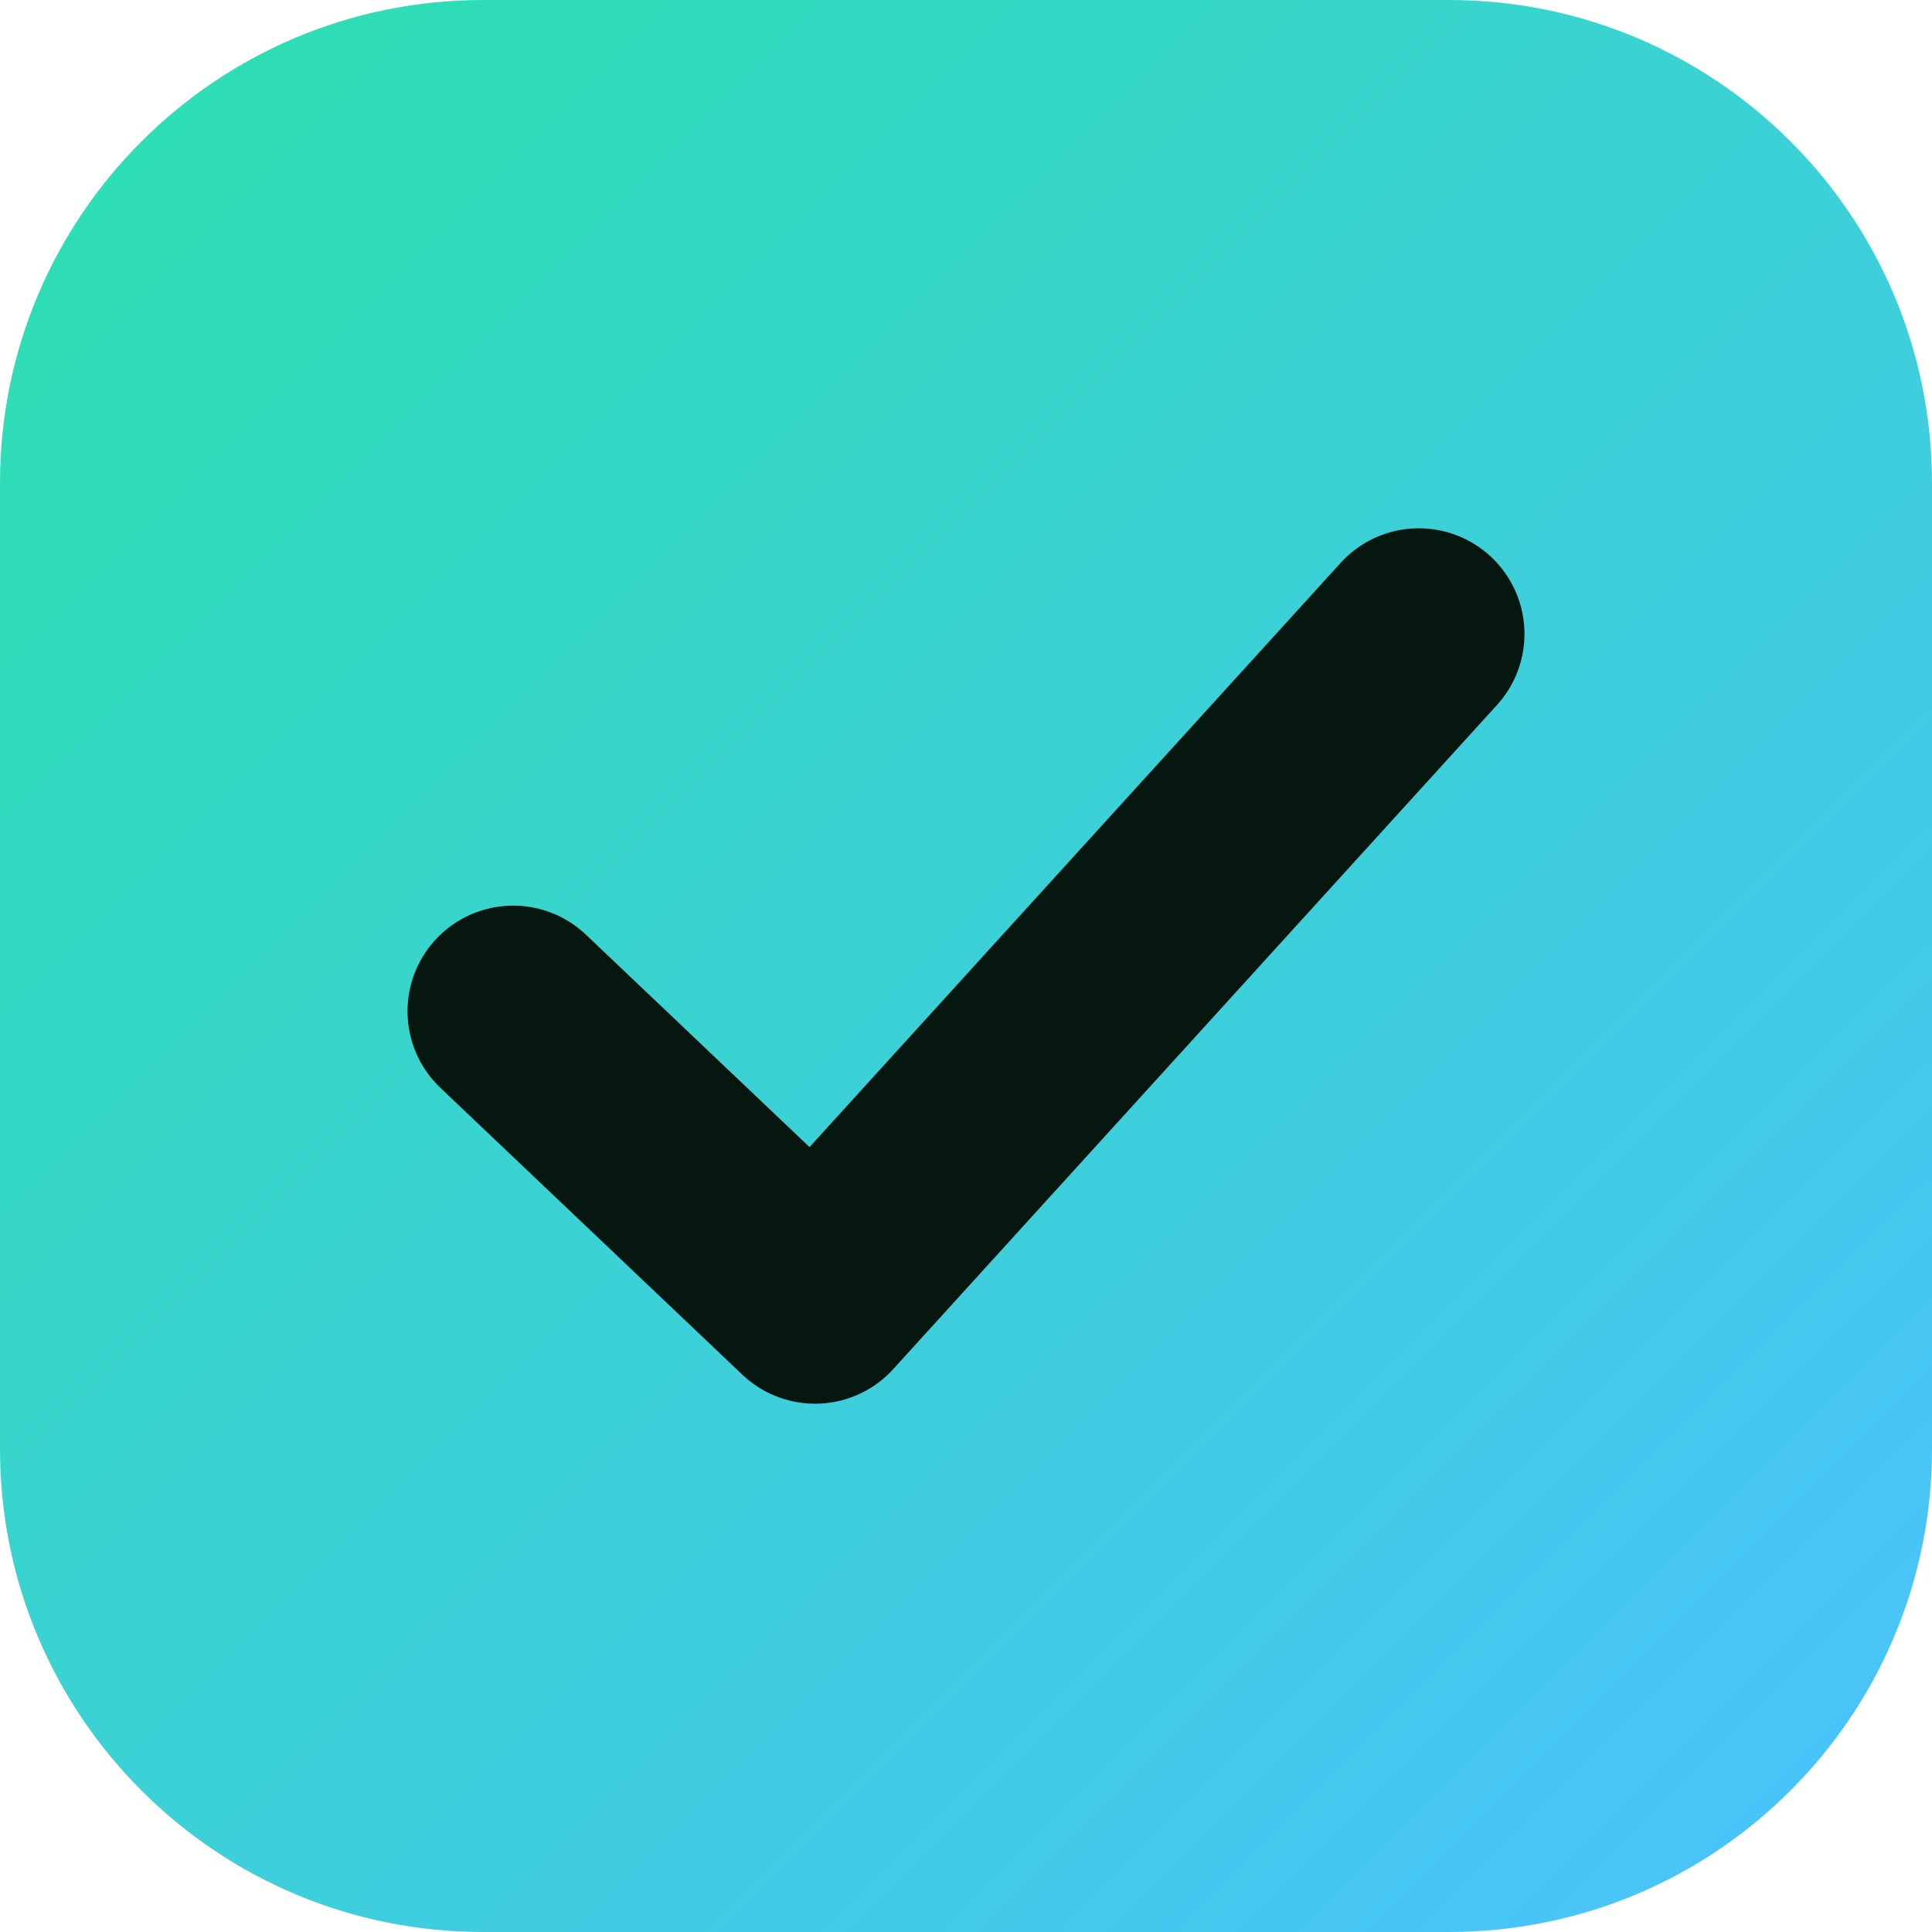
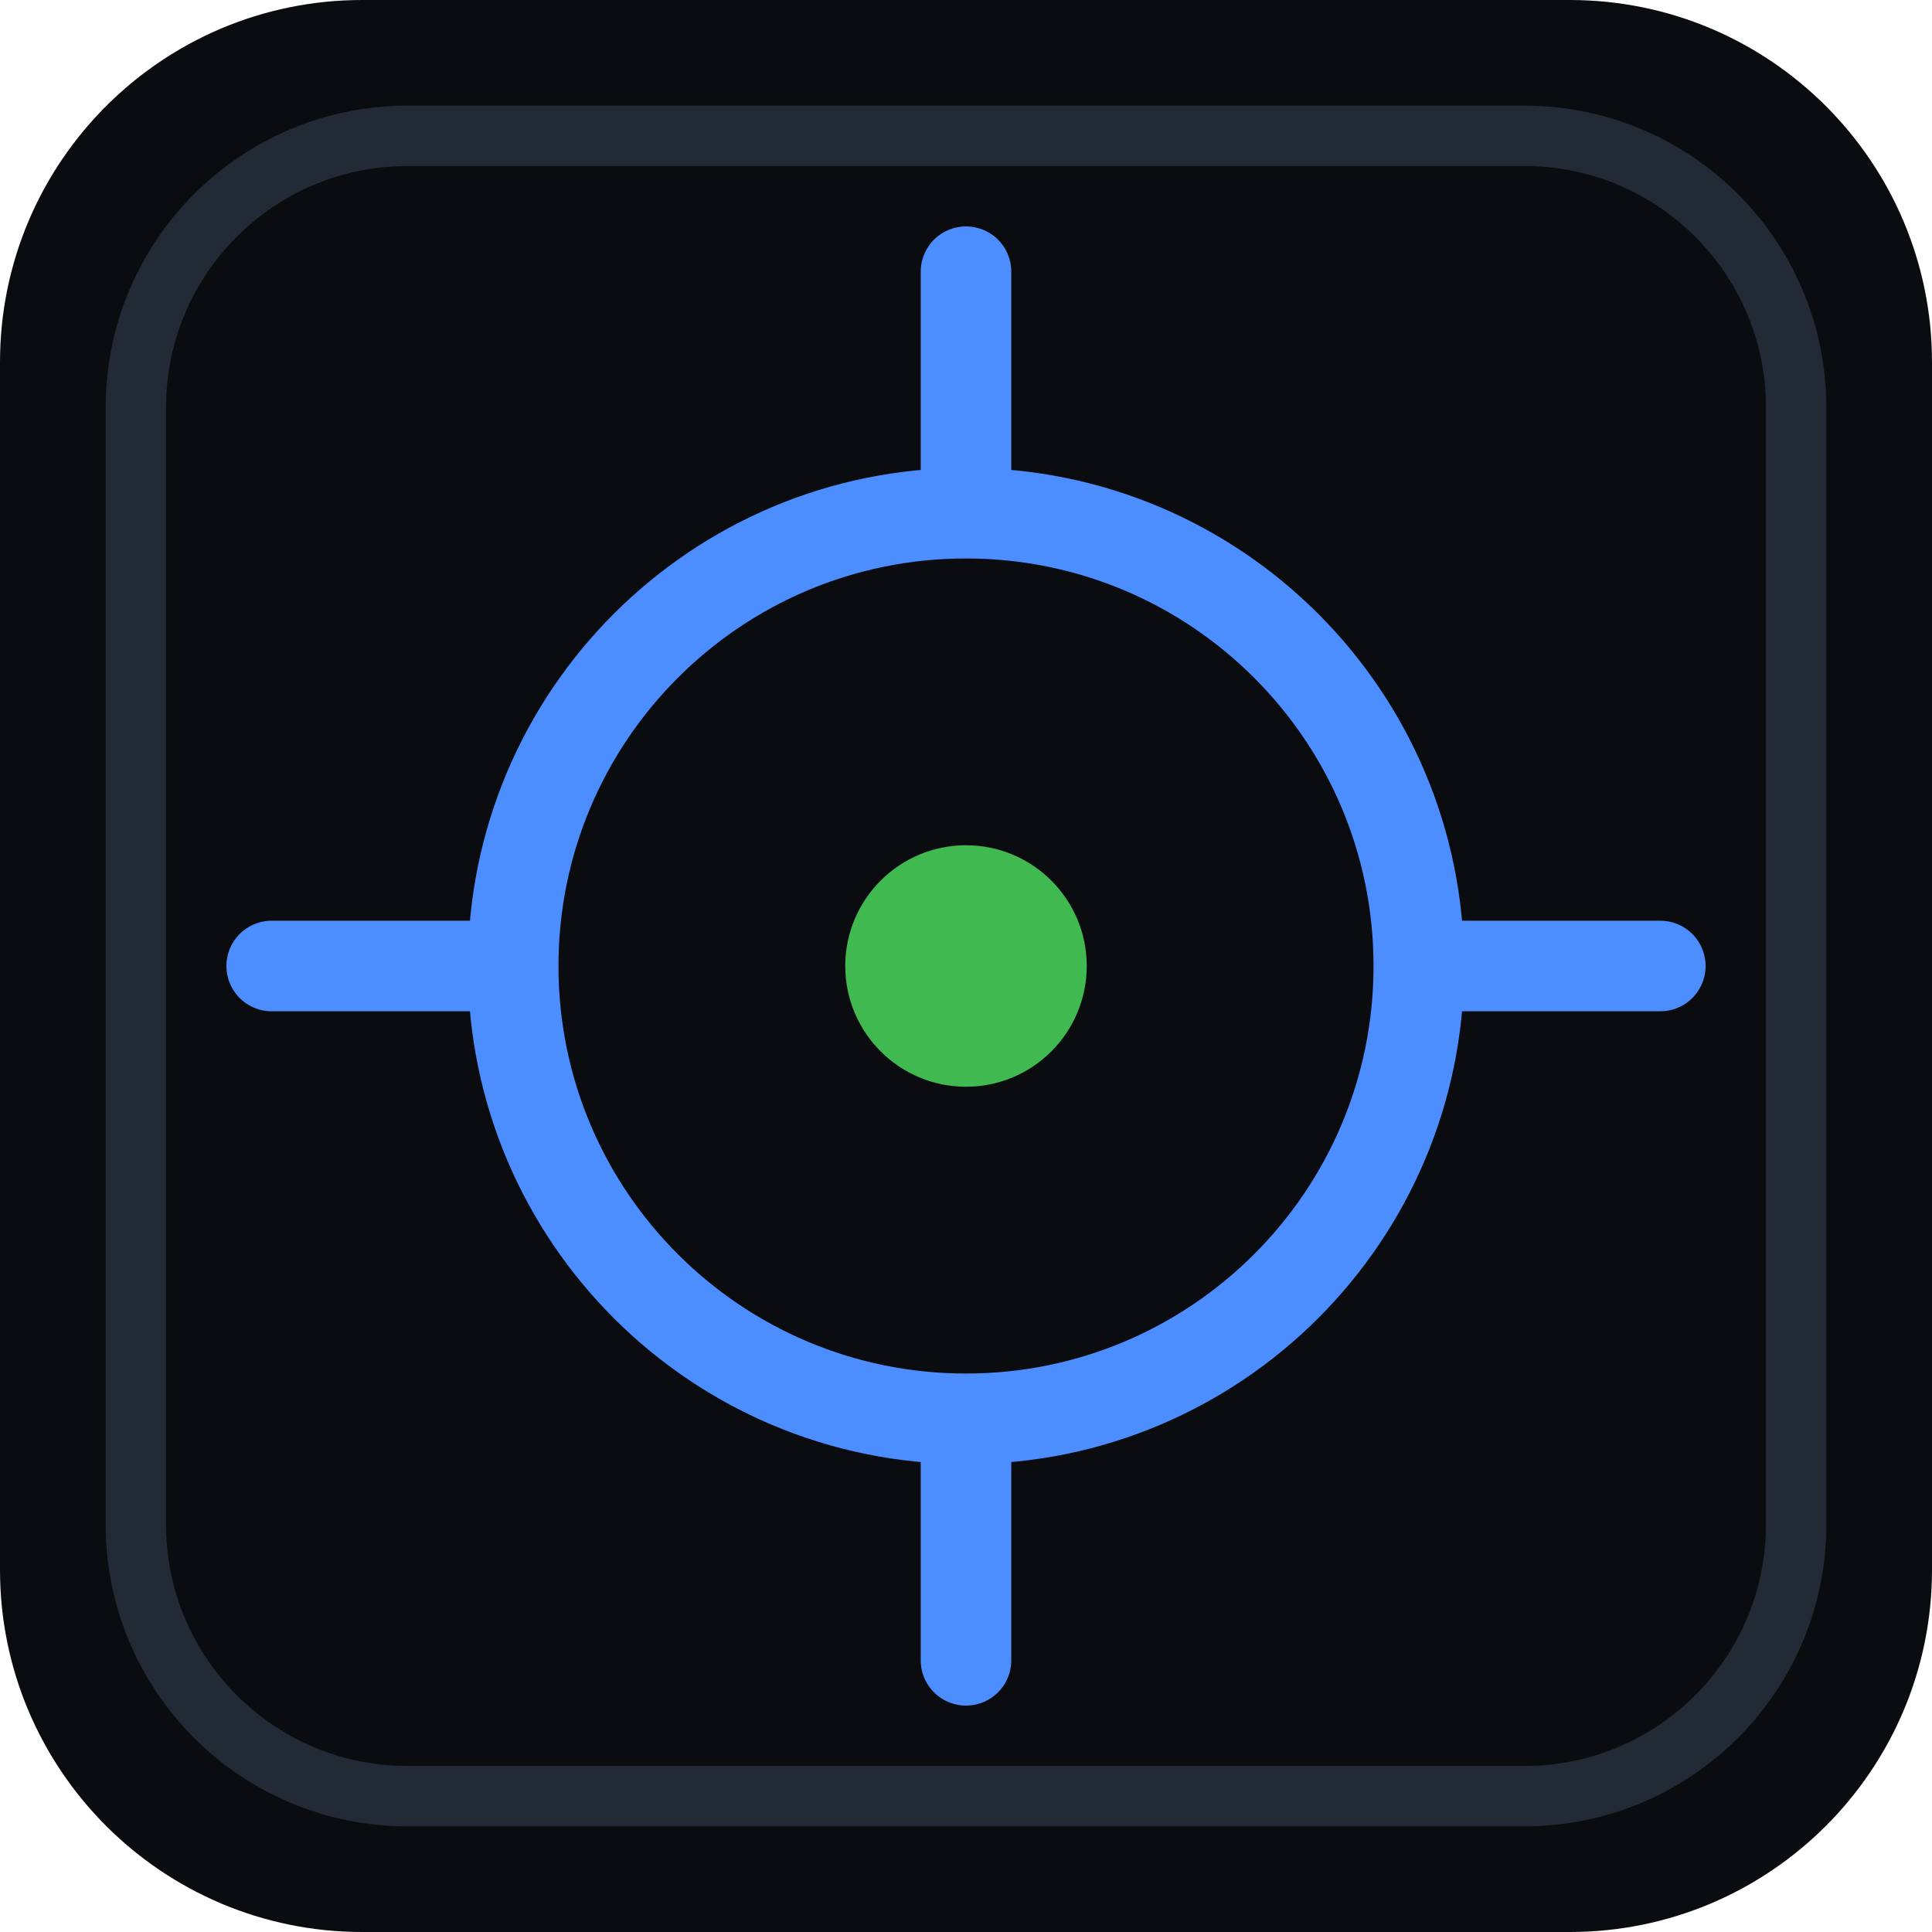
<svg xmlns="http://www.w3.org/2000/svg" viewBox="0 0 64 64">
-   <defs>
-     <linearGradient id="g" x1="0" y1="0" x2="1" y2="1">
-       <stop offset="0" stop-color="#2BE0AE" />
-       <stop offset="1" stop-color="#4CC2FF" />
-     </linearGradient>
-   </defs>
-   <rect width="64" height="64" rx="16" fill="url(#g)" />
-   <path d="M17 33.5 27 43l20-22" fill="none" stroke="#06170F" stroke-width="7" stroke-linecap="round" stroke-linejoin="round" />
+   <rect width="64" height="64" rx="12" fill="#0A0C10" />
+   <rect x="4.5" y="4.5" width="55" height="55" rx="9" fill="none" stroke="#222A35" stroke-width="2" />
+   <circle cx="32" cy="32" r="15" fill="none" stroke="#4C8DFF" stroke-width="3" />
+   <circle cx="32" cy="32" r="4" fill="#3FB950" />
+   <path d="M32 9v7M32 48v7M9 32h7M48 32h7" stroke="#4C8DFF" stroke-width="3" stroke-linecap="round" />
</svg>
